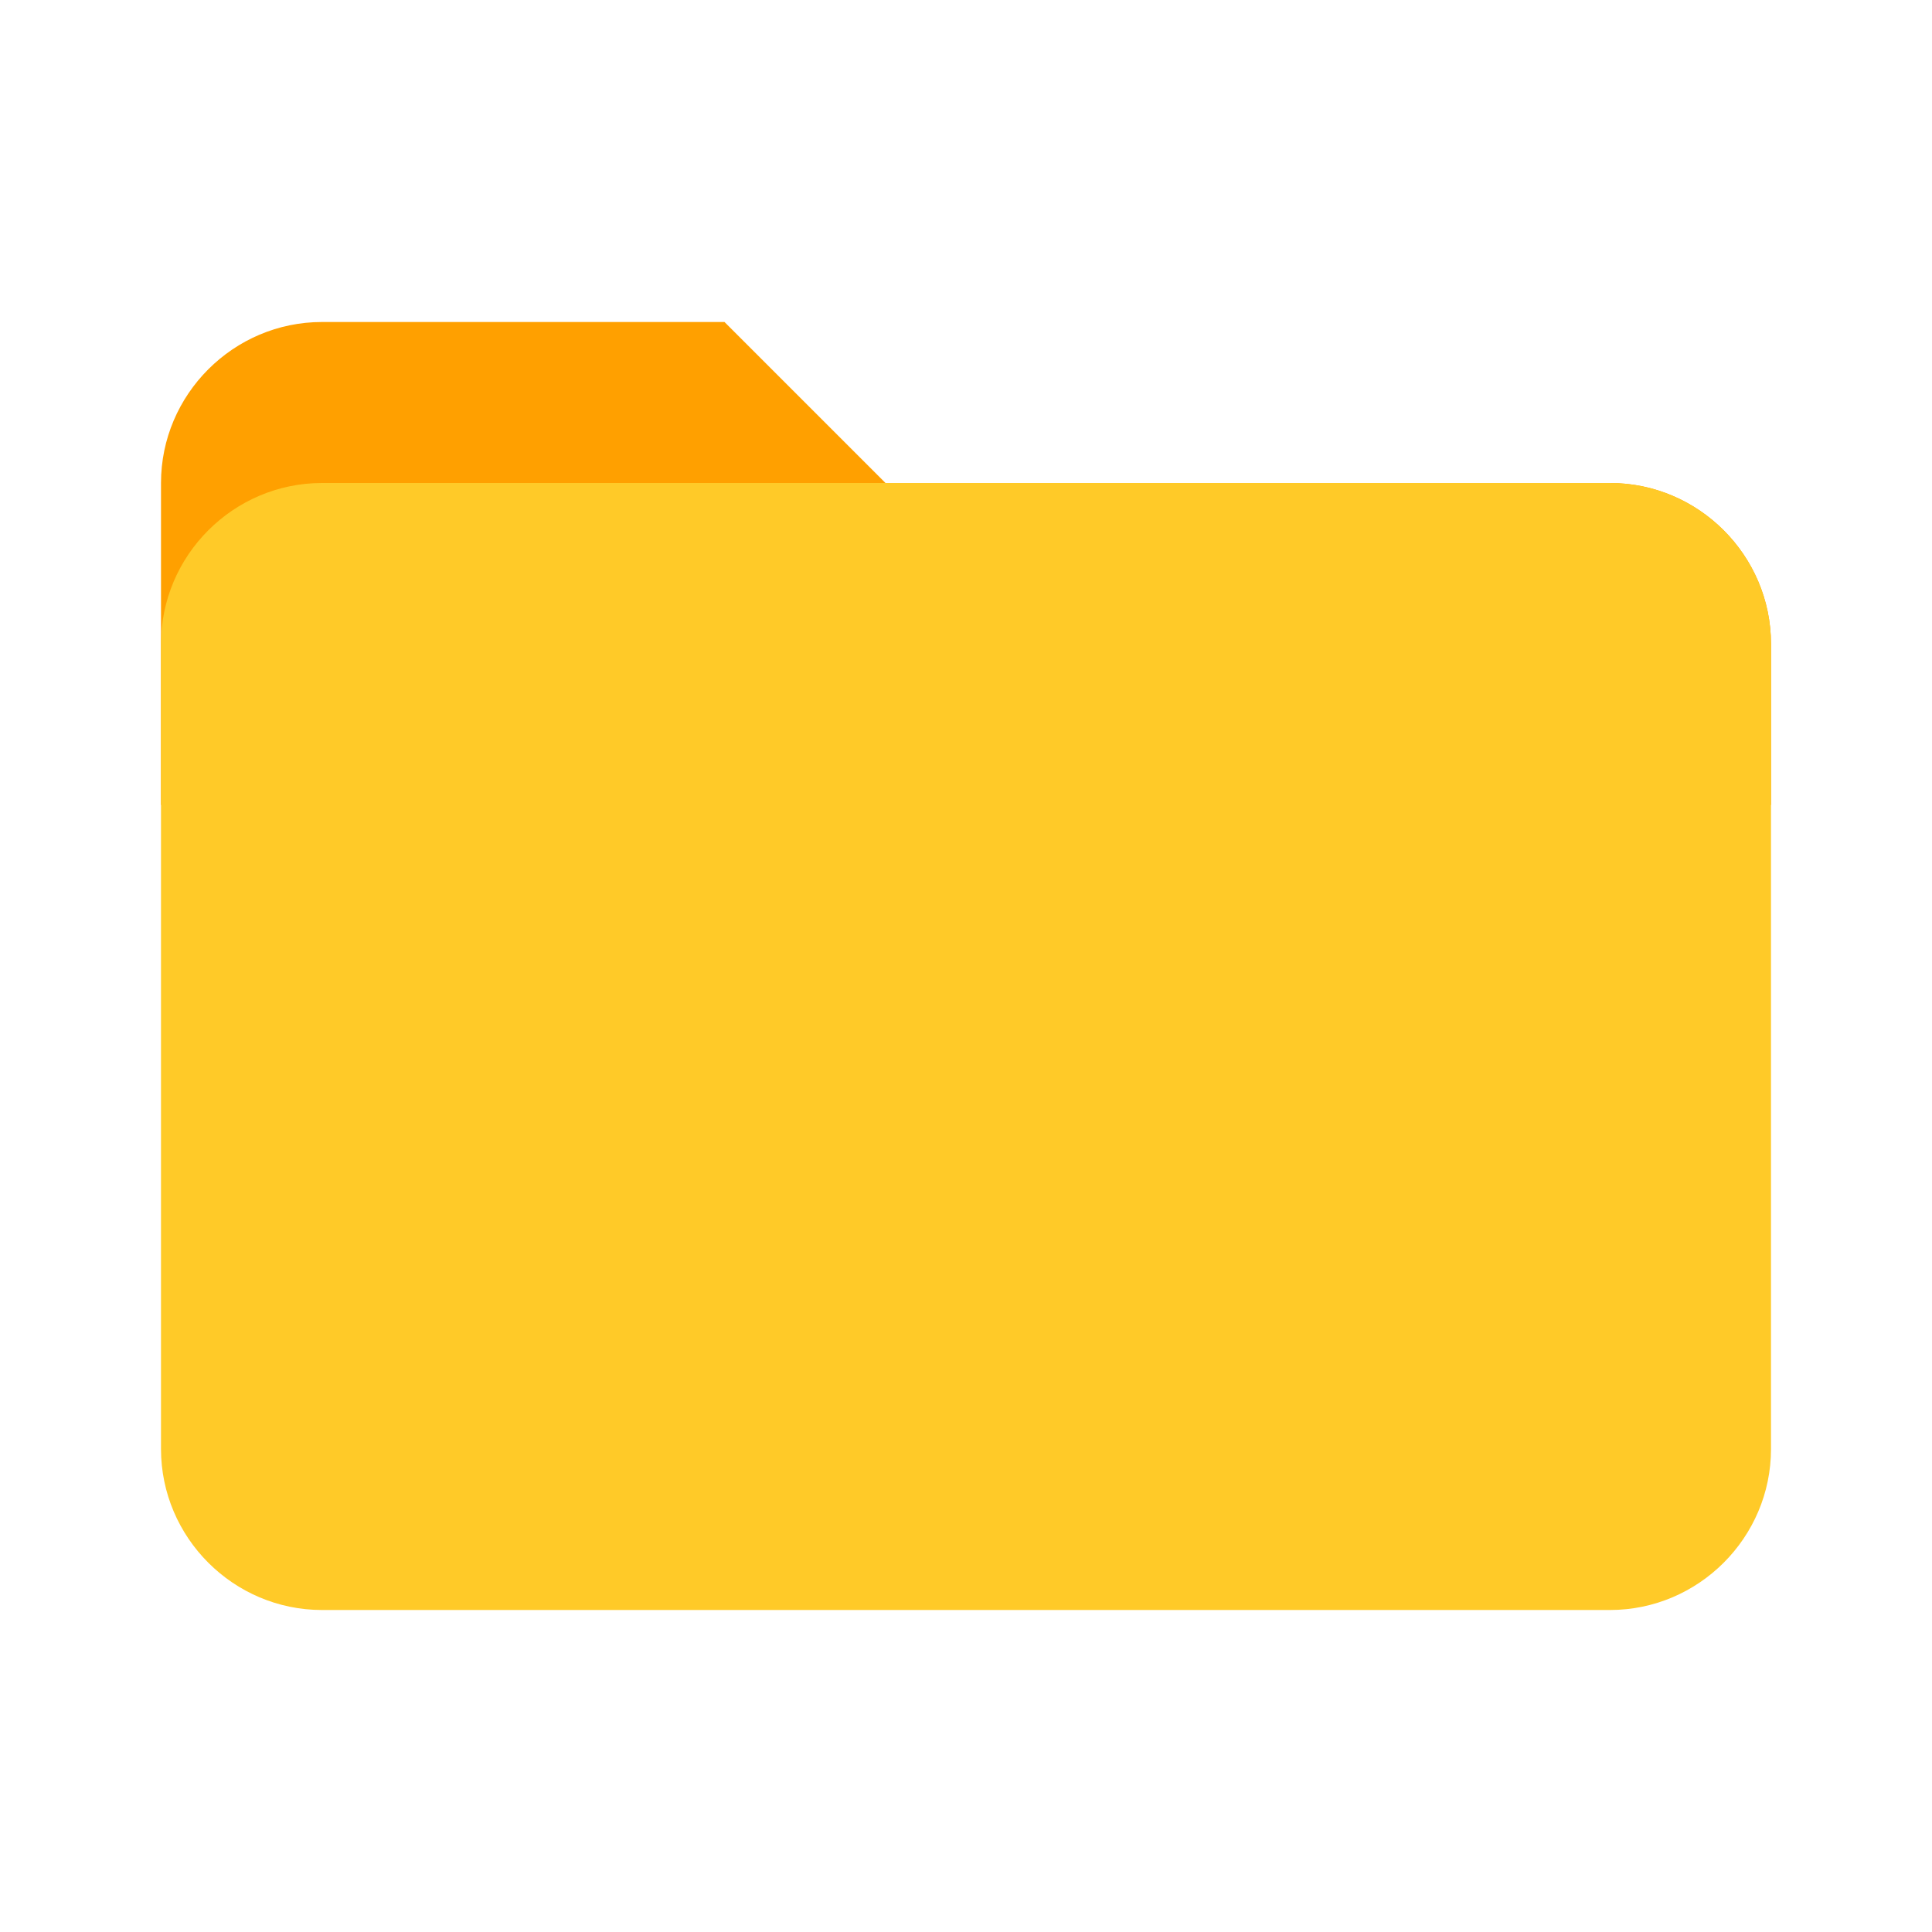
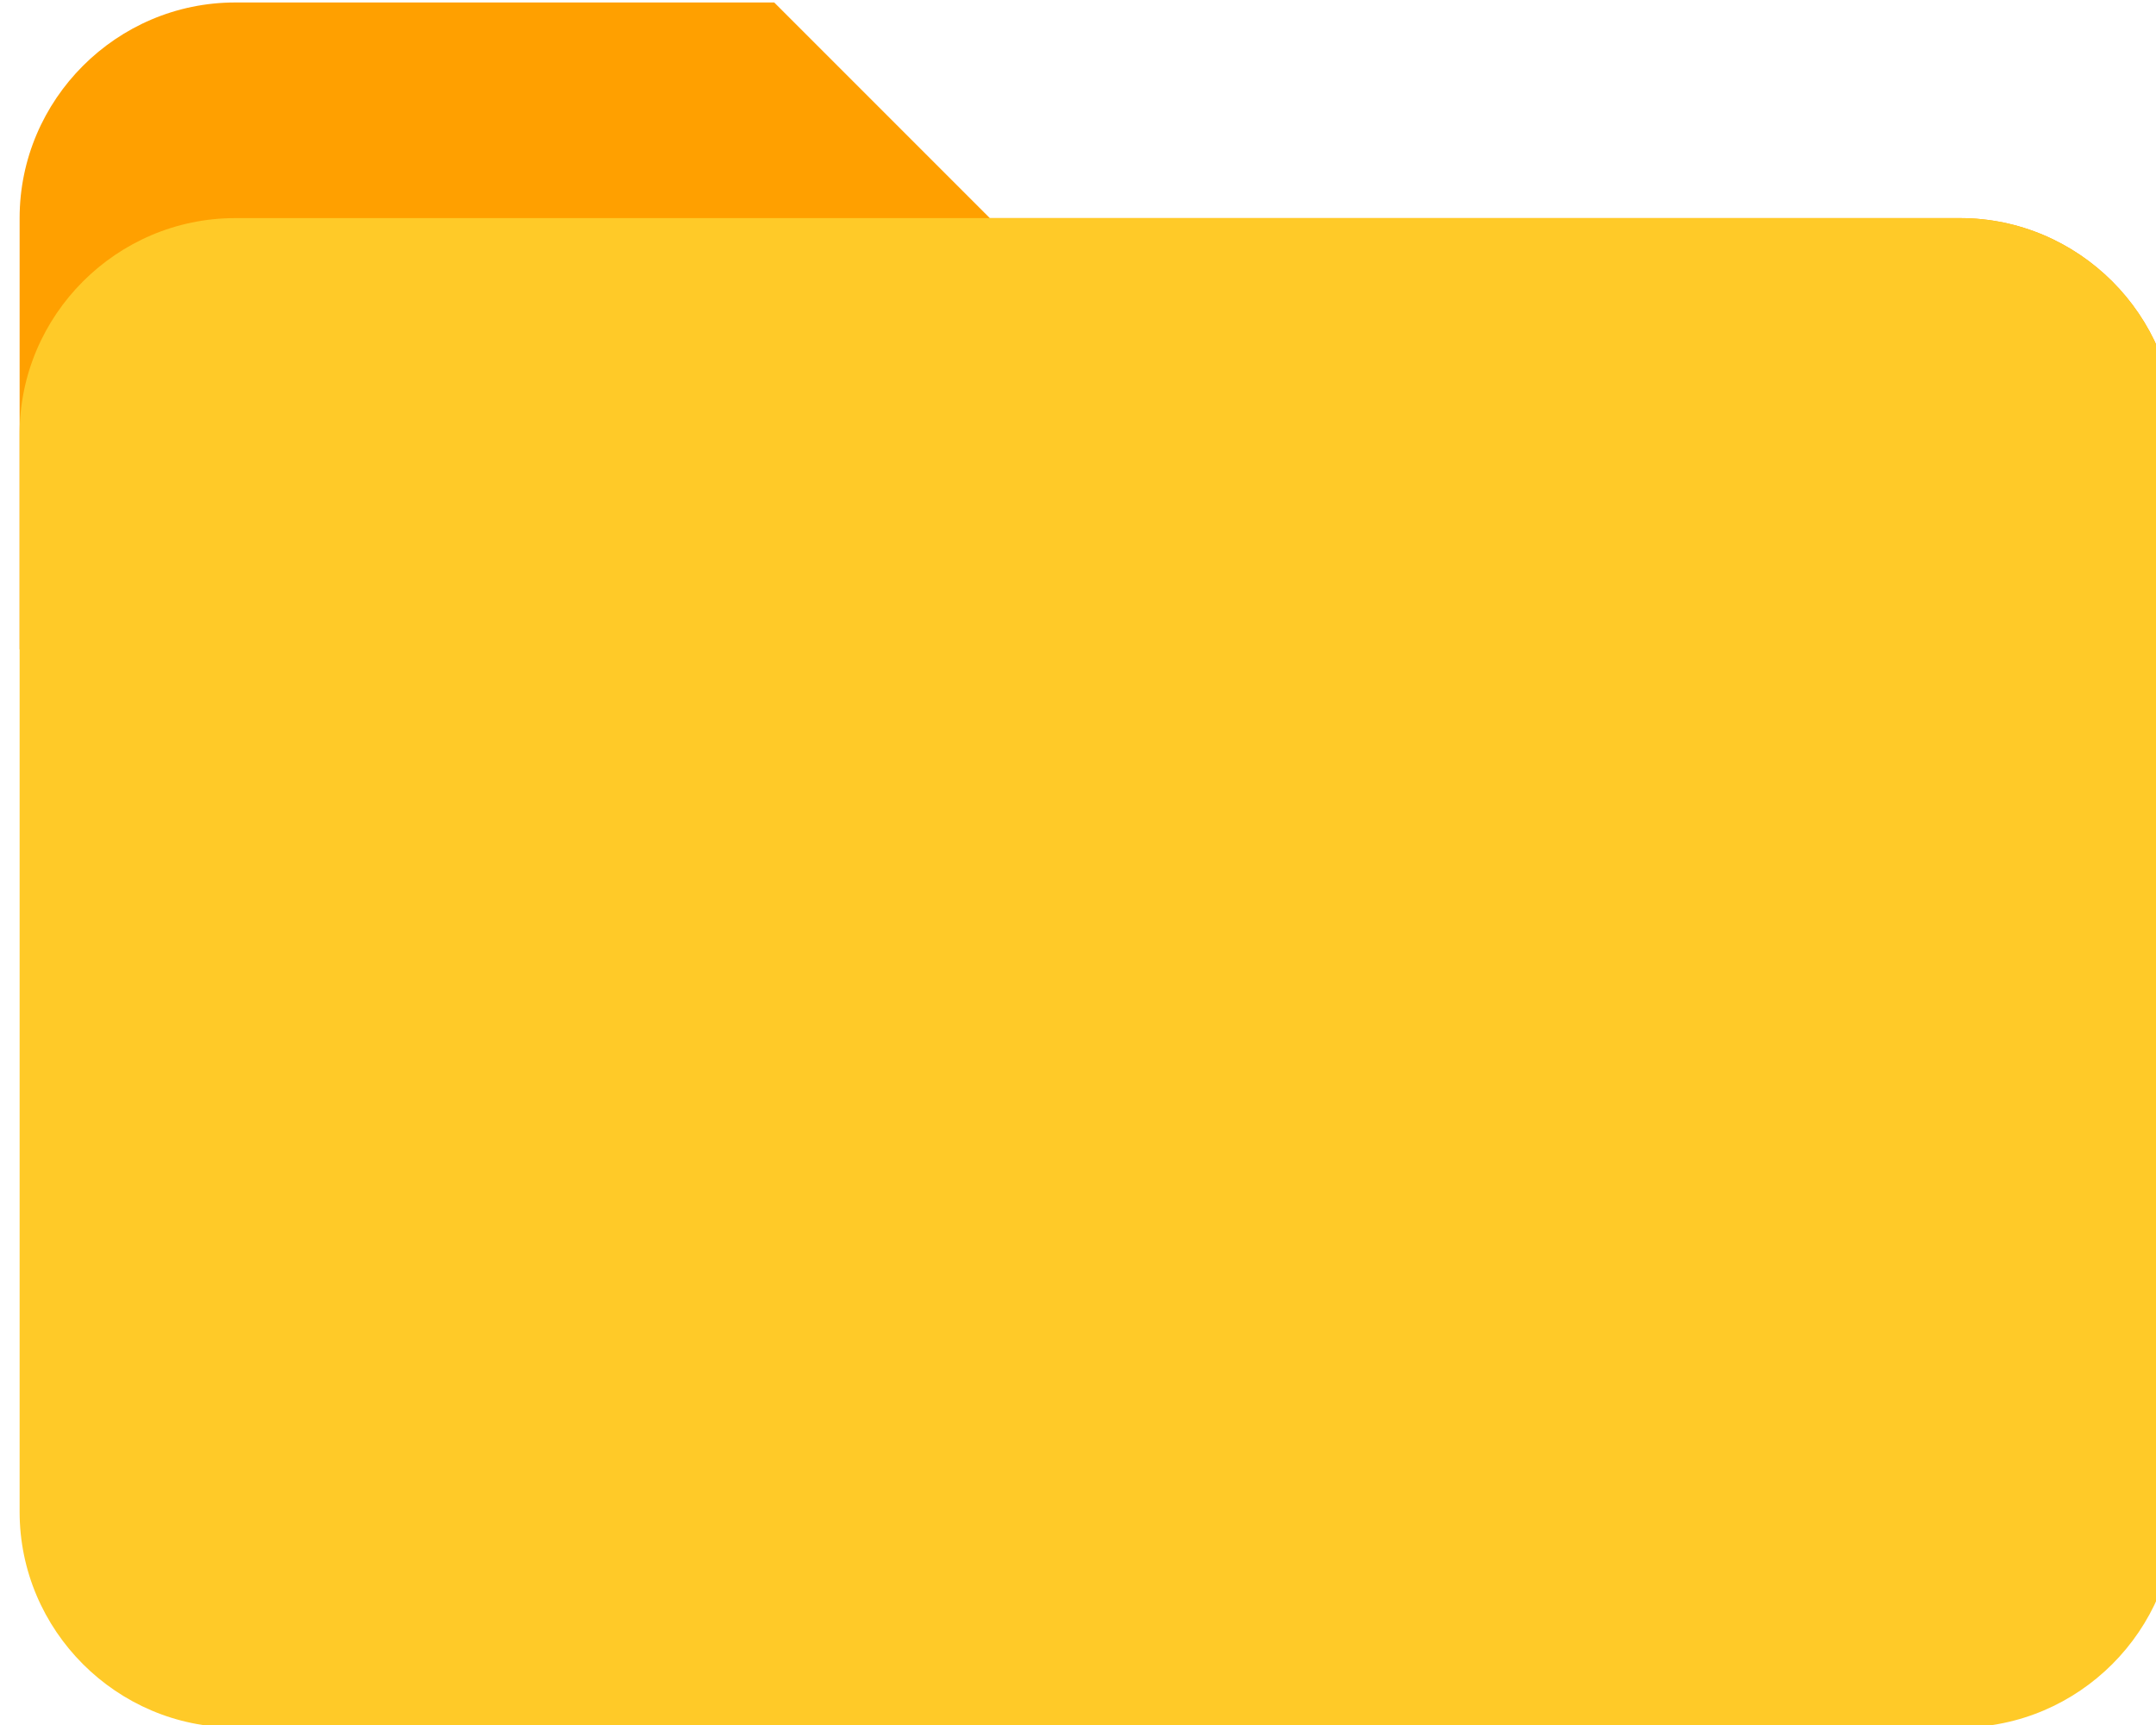
- <svg xmlns="http://www.w3.org/2000/svg" viewBox="0 0 48 48" enable-background="new 0 0 48 48">
-   <path fill="#FFA000" d="M40,12H22l-4-4H8c-2.2,0-4,1.8-4,4v8h40v-4C44,13.8,42.2,12,40,12z" />
-   <path fill="#FFCA28" d="M40,12H8c-2.2,0-4,1.8-4,4v20c0,2.2,1.8,4,4,4h32c2.2,0,4-1.8,4-4V16C44,13.8,42.2,12,40,12z" />
+ <svg xmlns="http://www.w3.org/2000/svg" width="40" height="32">
+   <g>
+     <path id="svg_1" d="m36.364,4.046l-18,0l-4,-4l-10,0c-2.2,0 -4,1.8 -4,4l0,8l40,0l0,-4c0,-2.2 -1.8,-4 -4,-4z" fill="#FFA000" />
+     <path id="svg_2" d="m36.364,4.046l-32,0c-2.2,0 -4,1.8 -4,4l0,20c0,2.2 1.8,4 4,4l32,0c2.2,0 4,-1.8 4,-4l0,-20c0,-2.2 -1.8,-4 -4,-4z" fill="#FFCA28" />
+   </g>
</svg>
